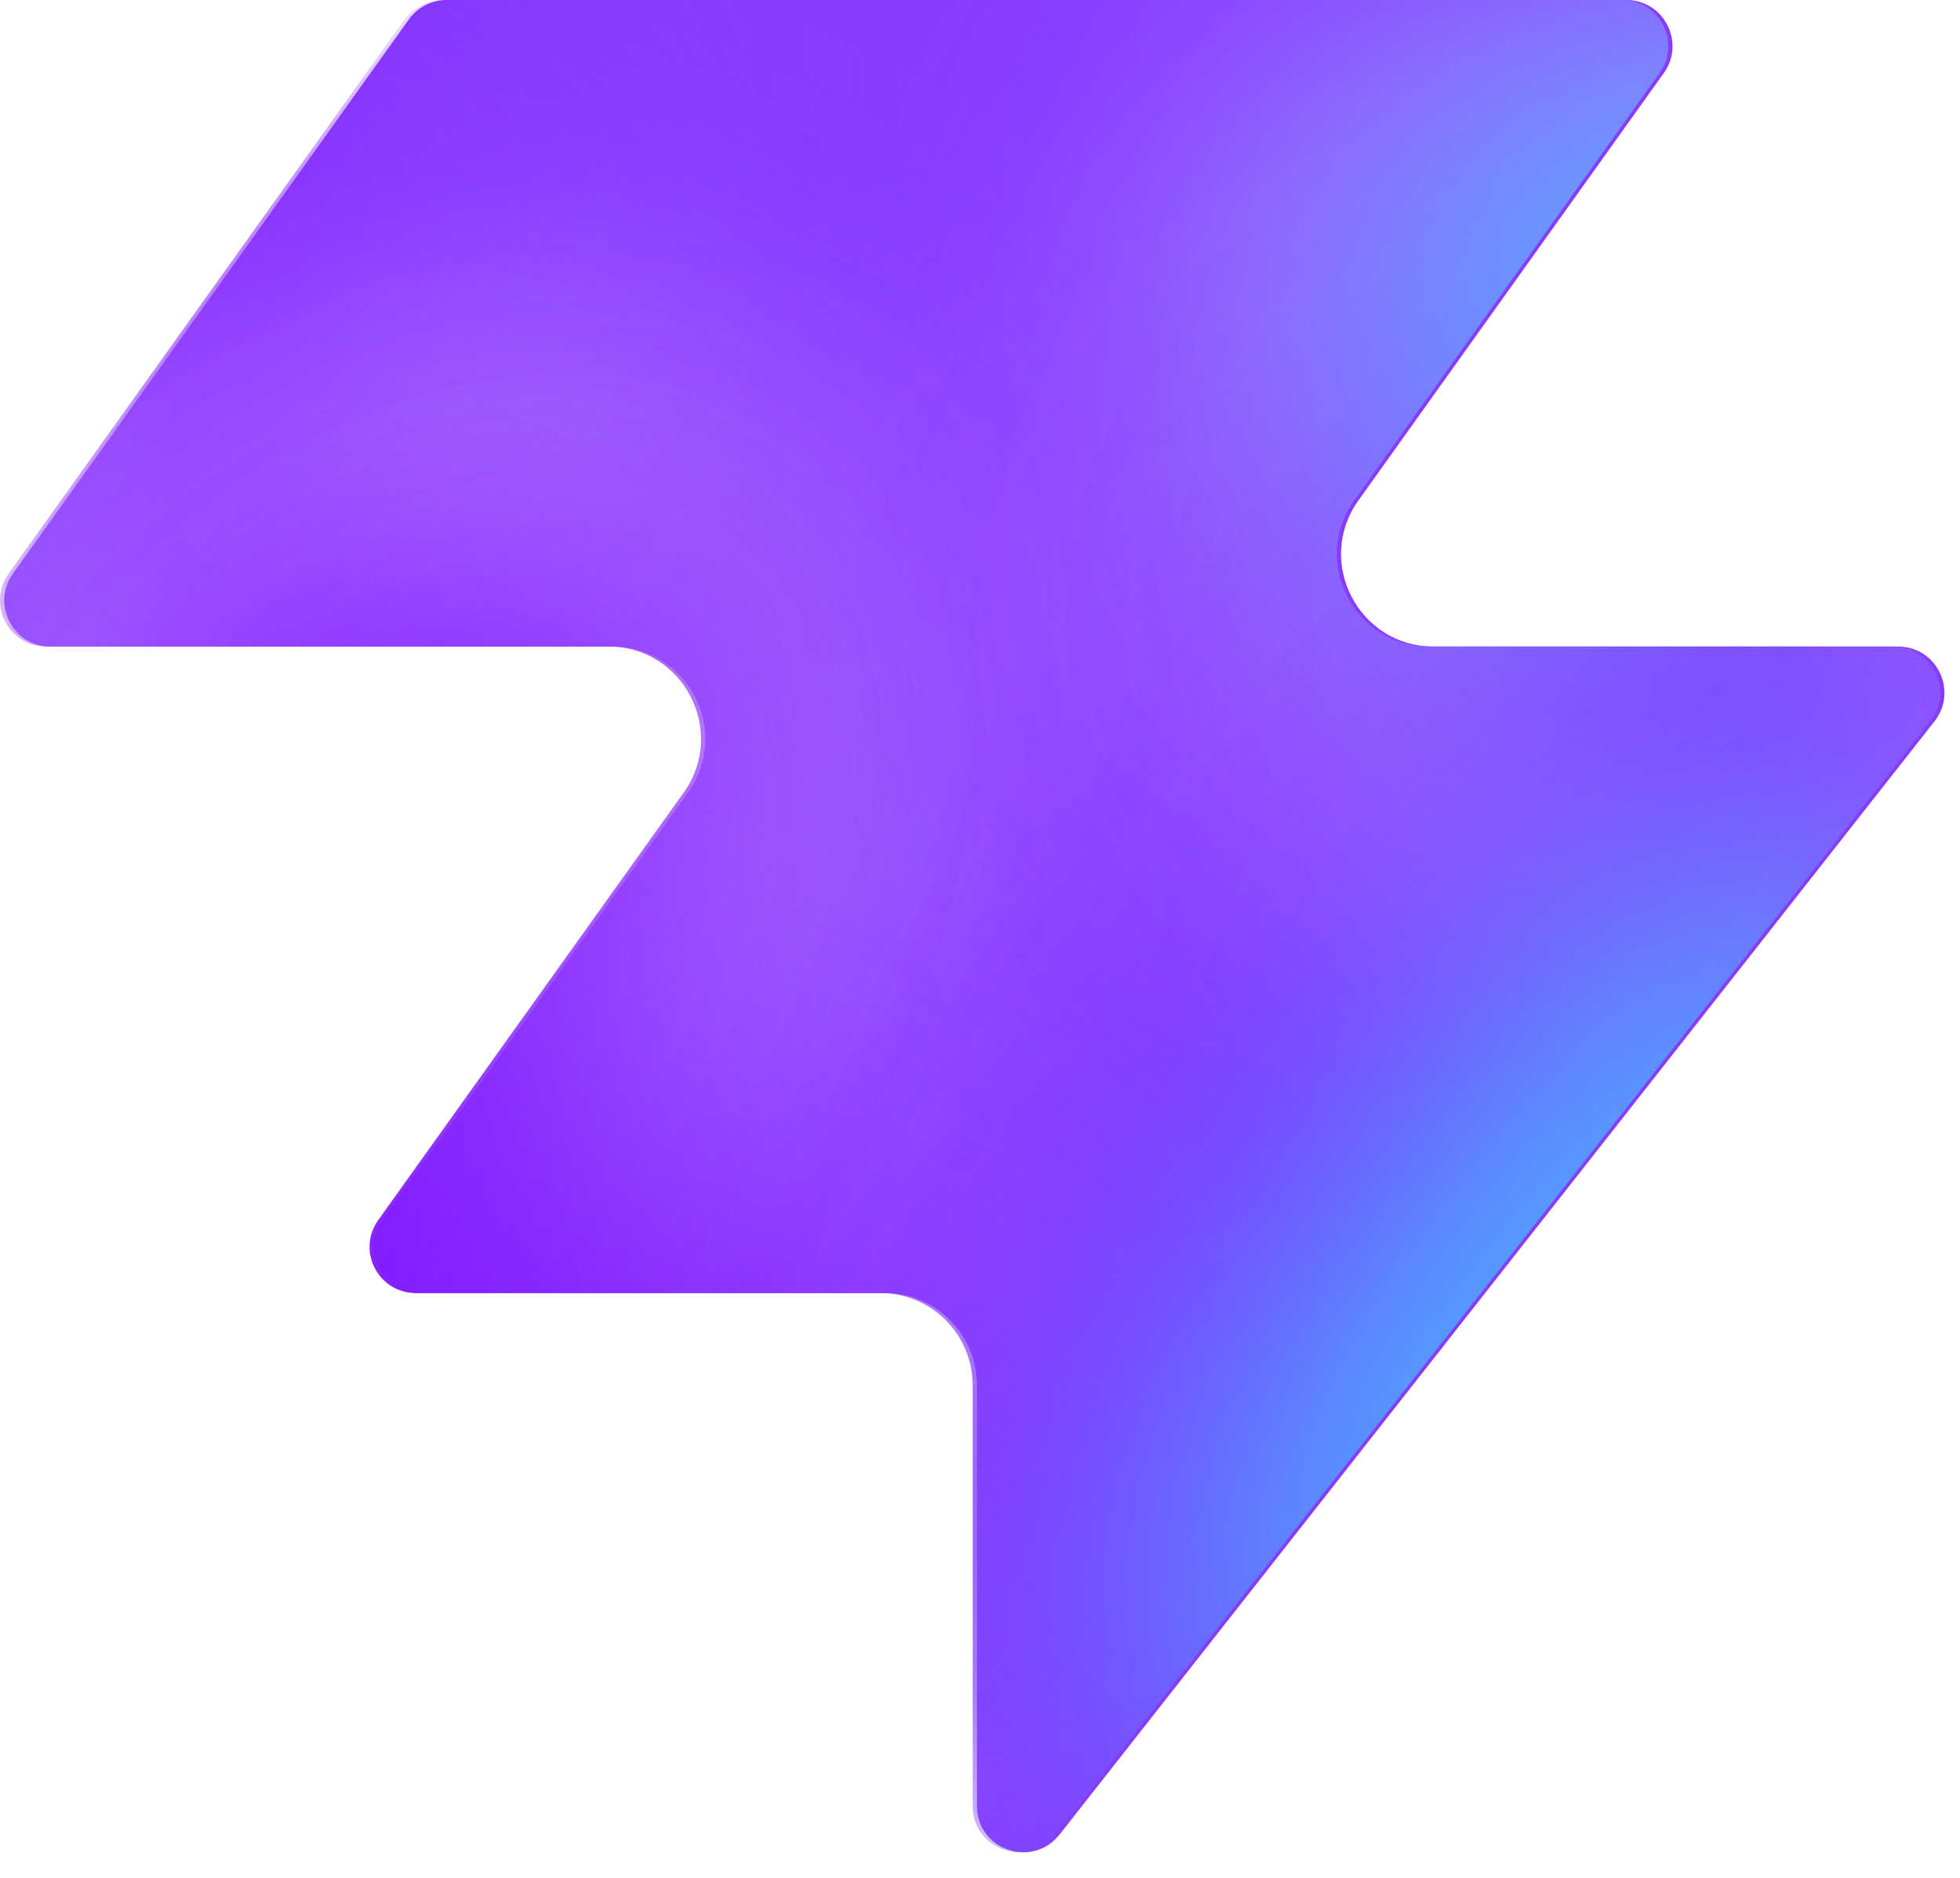
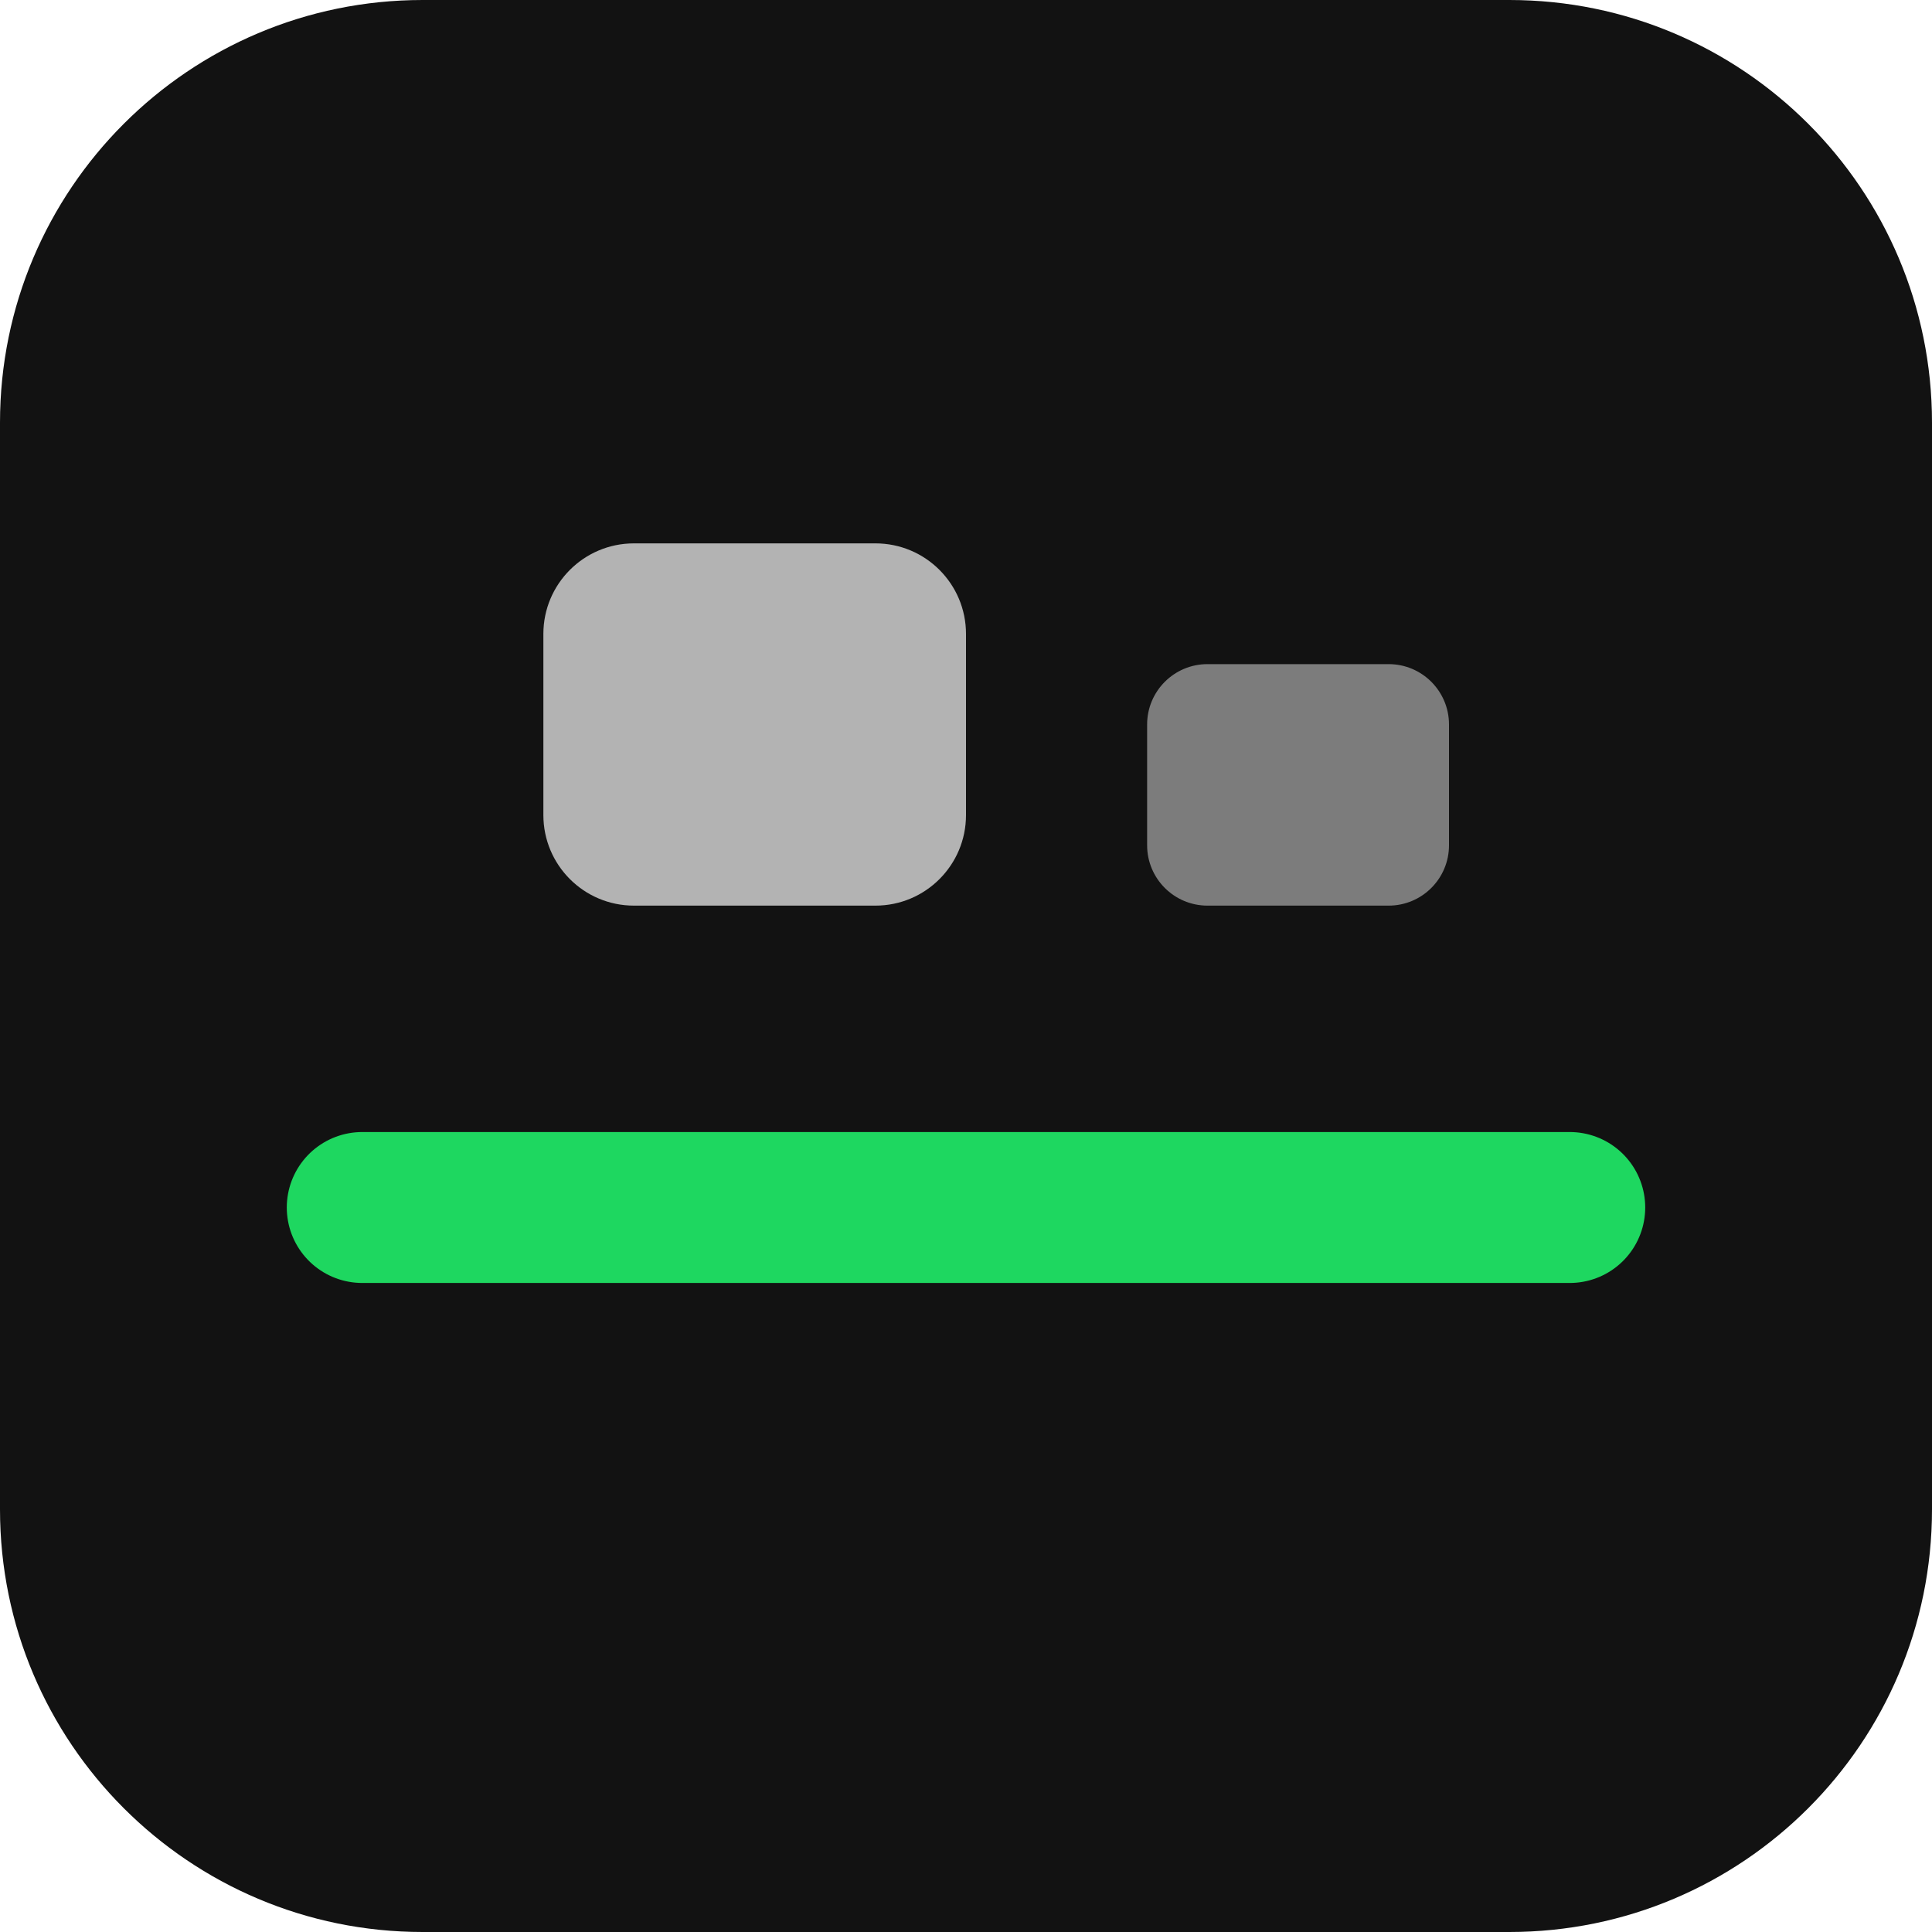
- <svg xmlns="http://www.w3.org/2000/svg" width="48" height="46" fill="none" viewBox="0 0 48 46">
-   <path fill="#863bff" d="M25.946 44.938c-.664.845-2.021.375-2.021-.698V33.937a2.26 2.26 0 0 0-2.262-2.262H10.287c-.92 0-1.456-1.04-.92-1.788l7.48-10.471c1.07-1.497 0-3.578-1.842-3.578H1.237c-.92 0-1.456-1.04-.92-1.788L10.013.474c.214-.297.556-.474.92-.474h28.894c.92 0 1.456 1.04.92 1.788l-7.48 10.471c-1.07 1.498 0 3.579 1.842 3.579h11.377c.943 0 1.473 1.088.89 1.83L25.947 44.94z" style="fill:#863bff;fill:color(display-p3 .525 .23 1);fill-opacity:1" />
-   <mask id="a" width="48" height="46" x="0" y="0" maskUnits="userSpaceOnUse" style="mask-type:alpha">
-     <path fill="#000" d="M25.842 44.938c-.664.844-2.021.375-2.021-.698V33.937a2.26 2.26 0 0 0-2.262-2.262H10.183c-.92 0-1.456-1.04-.92-1.788l7.48-10.471c1.07-1.498 0-3.579-1.842-3.579H1.133c-.92 0-1.456-1.04-.92-1.787L9.91.473c.214-.297.556-.474.92-.474h28.894c.92 0 1.456 1.04.92 1.788l-7.48 10.471c-1.07 1.498 0 3.578 1.842 3.578h11.377c.943 0 1.473 1.088.89 1.832L25.843 44.94z" style="fill:#000;fill-opacity:1" />
-   </mask>
-   <g mask="url(#a)">
-     <g filter="url(#b)">
-       <ellipse cx="5.508" cy="14.704" fill="#ede6ff" rx="5.508" ry="14.704" style="fill:#ede6ff;fill:color(display-p3 .927 .903 1);fill-opacity:1" transform="matrix(.00324 1 1 -.00324 -4.47 31.516)" />
-     </g>
-     <g filter="url(#c)">
-       <ellipse cx="10.399" cy="29.851" fill="#ede6ff" rx="10.399" ry="29.851" style="fill:#ede6ff;fill:color(display-p3 .927 .903 1);fill-opacity:1" transform="matrix(.00324 1 1 -.00324 -39.328 7.883)" />
-     </g>
-     <g filter="url(#d)">
-       <ellipse cx="5.508" cy="30.487" fill="#7e14ff" rx="5.508" ry="30.487" style="fill:#7e14ff;fill:color(display-p3 .492 .077 1);fill-opacity:1" transform="rotate(89.814 -25.913 -14.639)scale(1 -1)" />
-     </g>
-     <g filter="url(#e)">
-       <ellipse cx="5.508" cy="30.599" fill="#7e14ff" rx="5.508" ry="30.599" style="fill:#7e14ff;fill:color(display-p3 .492 .077 1);fill-opacity:1" transform="rotate(89.814 -32.644 -3.334)scale(1 -1)" />
-     </g>
-     <g filter="url(#f)">
-       <ellipse cx="5.508" cy="30.599" fill="#7e14ff" rx="5.508" ry="30.599" style="fill:#7e14ff;fill:color(display-p3 .492 .077 1);fill-opacity:1" transform="matrix(.00324 1 1 -.00324 -34.34 30.47)" />
-     </g>
-     <g filter="url(#g)">
-       <ellipse cx="14.072" cy="22.078" fill="#ede6ff" rx="14.072" ry="22.078" style="fill:#ede6ff;fill:color(display-p3 .927 .903 1);fill-opacity:1" transform="rotate(93.35 24.506 48.493)scale(-1 1)" />
-     </g>
-     <g filter="url(#h)">
-       <ellipse cx="3.47" cy="21.501" fill="#7e14ff" rx="3.47" ry="21.501" style="fill:#7e14ff;fill:color(display-p3 .492 .077 1);fill-opacity:1" transform="rotate(89.009 28.708 47.59)scale(-1 1)" />
-     </g>
-     <g filter="url(#i)">
-       <ellipse cx="3.47" cy="21.501" fill="#7e14ff" rx="3.47" ry="21.501" style="fill:#7e14ff;fill:color(display-p3 .492 .077 1);fill-opacity:1" transform="rotate(89.009 28.708 47.59)scale(-1 1)" />
-     </g>
-     <g filter="url(#j)">
-       <ellipse cx=".387" cy="8.972" fill="#7e14ff" rx="4.407" ry="29.108" style="fill:#7e14ff;fill:color(display-p3 .492 .077 1);fill-opacity:1" transform="rotate(39.51 .387 8.972)" />
-     </g>
-     <g filter="url(#k)">
-       <ellipse cx="47.523" cy="-6.092" fill="#7e14ff" rx="4.407" ry="29.108" style="fill:#7e14ff;fill:color(display-p3 .492 .077 1);fill-opacity:1" transform="rotate(37.892 47.523 -6.092)" />
-     </g>
-     <g filter="url(#l)">
-       <ellipse cx="41.412" cy="6.333" fill="#47bfff" rx="5.971" ry="9.665" style="fill:#47bfff;fill:color(display-p3 .28 .748 1);fill-opacity:1" transform="rotate(37.892 41.412 6.333)" />
-     </g>
-     <g filter="url(#m)">
-       <ellipse cx="-1.879" cy="38.332" fill="#7e14ff" rx="4.407" ry="29.108" style="fill:#7e14ff;fill:color(display-p3 .492 .077 1);fill-opacity:1" transform="rotate(37.892 -1.88 38.332)" />
-     </g>
-     <g filter="url(#n)">
-       <ellipse cx="-1.879" cy="38.332" fill="#7e14ff" rx="4.407" ry="29.108" style="fill:#7e14ff;fill:color(display-p3 .492 .077 1);fill-opacity:1" transform="rotate(37.892 -1.88 38.332)" />
-     </g>
-     <g filter="url(#o)">
-       <ellipse cx="35.651" cy="29.907" fill="#7e14ff" rx="4.407" ry="29.108" style="fill:#7e14ff;fill:color(display-p3 .492 .077 1);fill-opacity:1" transform="rotate(37.892 35.651 29.907)" />
-     </g>
-     <g filter="url(#p)">
-       <ellipse cx="38.418" cy="32.4" fill="#47bfff" rx="5.971" ry="15.297" style="fill:#47bfff;fill:color(display-p3 .28 .748 1);fill-opacity:1" transform="rotate(37.892 38.418 32.4)" />
-     </g>
-   </g>
-   <defs>
-     <filter id="b" width="60.045" height="41.654" x="-19.77" y="16.149" color-interpolation-filters="sRGB" filterUnits="userSpaceOnUse">
-       <feFlood flood-opacity="0" result="BackgroundImageFix" />
-       <feBlend in="SourceGraphic" in2="BackgroundImageFix" result="shape" />
-       <feGaussianBlur result="effect1_foregroundBlur_2002_17158" stdDeviation="7.659" />
-     </filter>
-     <filter id="c" width="90.34" height="51.437" x="-54.613" y="-7.533" color-interpolation-filters="sRGB" filterUnits="userSpaceOnUse">
-       <feFlood flood-opacity="0" result="BackgroundImageFix" />
-       <feBlend in="SourceGraphic" in2="BackgroundImageFix" result="shape" />
-       <feGaussianBlur result="effect1_foregroundBlur_2002_17158" stdDeviation="7.659" />
-     </filter>
-     <filter id="d" width="79.355" height="29.4" x="-49.64" y="2.03" color-interpolation-filters="sRGB" filterUnits="userSpaceOnUse">
-       <feFlood flood-opacity="0" result="BackgroundImageFix" />
-       <feBlend in="SourceGraphic" in2="BackgroundImageFix" result="shape" />
-       <feGaussianBlur result="effect1_foregroundBlur_2002_17158" stdDeviation="4.596" />
-     </filter>
-     <filter id="e" width="79.579" height="29.4" x="-45.045" y="20.029" color-interpolation-filters="sRGB" filterUnits="userSpaceOnUse">
-       <feFlood flood-opacity="0" result="BackgroundImageFix" />
-       <feBlend in="SourceGraphic" in2="BackgroundImageFix" result="shape" />
-       <feGaussianBlur result="effect1_foregroundBlur_2002_17158" stdDeviation="4.596" />
-     </filter>
-     <filter id="f" width="79.579" height="29.4" x="-43.513" y="21.178" color-interpolation-filters="sRGB" filterUnits="userSpaceOnUse">
-       <feFlood flood-opacity="0" result="BackgroundImageFix" />
-       <feBlend in="SourceGraphic" in2="BackgroundImageFix" result="shape" />
-       <feGaussianBlur result="effect1_foregroundBlur_2002_17158" stdDeviation="4.596" />
-     </filter>
-     <filter id="g" width="74.749" height="58.852" x="15.756" y="-17.901" color-interpolation-filters="sRGB" filterUnits="userSpaceOnUse">
-       <feFlood flood-opacity="0" result="BackgroundImageFix" />
-       <feBlend in="SourceGraphic" in2="BackgroundImageFix" result="shape" />
-       <feGaussianBlur result="effect1_foregroundBlur_2002_17158" stdDeviation="7.659" />
-     </filter>
-     <filter id="h" width="61.377" height="25.362" x="23.548" y="2.284" color-interpolation-filters="sRGB" filterUnits="userSpaceOnUse">
-       <feFlood flood-opacity="0" result="BackgroundImageFix" />
-       <feBlend in="SourceGraphic" in2="BackgroundImageFix" result="shape" />
-       <feGaussianBlur result="effect1_foregroundBlur_2002_17158" stdDeviation="4.596" />
-     </filter>
-     <filter id="i" width="61.377" height="25.362" x="23.548" y="2.284" color-interpolation-filters="sRGB" filterUnits="userSpaceOnUse">
-       <feFlood flood-opacity="0" result="BackgroundImageFix" />
-       <feBlend in="SourceGraphic" in2="BackgroundImageFix" result="shape" />
-       <feGaussianBlur result="effect1_foregroundBlur_2002_17158" stdDeviation="4.596" />
-     </filter>
-     <filter id="j" width="56.045" height="63.649" x="-27.636" y="-22.853" color-interpolation-filters="sRGB" filterUnits="userSpaceOnUse">
-       <feFlood flood-opacity="0" result="BackgroundImageFix" />
-       <feBlend in="SourceGraphic" in2="BackgroundImageFix" result="shape" />
-       <feGaussianBlur result="effect1_foregroundBlur_2002_17158" stdDeviation="4.596" />
-     </filter>
-     <filter id="k" width="54.814" height="64.646" x="20.116" y="-38.415" color-interpolation-filters="sRGB" filterUnits="userSpaceOnUse">
-       <feFlood flood-opacity="0" result="BackgroundImageFix" />
-       <feBlend in="SourceGraphic" in2="BackgroundImageFix" result="shape" />
-       <feGaussianBlur result="effect1_foregroundBlur_2002_17158" stdDeviation="4.596" />
-     </filter>
-     <filter id="l" width="33.541" height="35.313" x="24.641" y="-11.323" color-interpolation-filters="sRGB" filterUnits="userSpaceOnUse">
-       <feFlood flood-opacity="0" result="BackgroundImageFix" />
-       <feBlend in="SourceGraphic" in2="BackgroundImageFix" result="shape" />
-       <feGaussianBlur result="effect1_foregroundBlur_2002_17158" stdDeviation="4.596" />
-     </filter>
-     <filter id="m" width="54.814" height="64.646" x="-29.286" y="6.009" color-interpolation-filters="sRGB" filterUnits="userSpaceOnUse">
-       <feFlood flood-opacity="0" result="BackgroundImageFix" />
-       <feBlend in="SourceGraphic" in2="BackgroundImageFix" result="shape" />
-       <feGaussianBlur result="effect1_foregroundBlur_2002_17158" stdDeviation="4.596" />
-     </filter>
-     <filter id="n" width="54.814" height="64.646" x="-29.286" y="6.009" color-interpolation-filters="sRGB" filterUnits="userSpaceOnUse">
-       <feFlood flood-opacity="0" result="BackgroundImageFix" />
-       <feBlend in="SourceGraphic" in2="BackgroundImageFix" result="shape" />
-       <feGaussianBlur result="effect1_foregroundBlur_2002_17158" stdDeviation="4.596" />
-     </filter>
-     <filter id="o" width="54.814" height="64.646" x="8.244" y="-2.416" color-interpolation-filters="sRGB" filterUnits="userSpaceOnUse">
-       <feFlood flood-opacity="0" result="BackgroundImageFix" />
-       <feBlend in="SourceGraphic" in2="BackgroundImageFix" result="shape" />
-       <feGaussianBlur result="effect1_foregroundBlur_2002_17158" stdDeviation="4.596" />
-     </filter>
-     <filter id="p" width="39.409" height="43.623" x="18.713" y="10.588" color-interpolation-filters="sRGB" filterUnits="userSpaceOnUse">
-       <feFlood flood-opacity="0" result="BackgroundImageFix" />
-       <feBlend in="SourceGraphic" in2="BackgroundImageFix" result="shape" />
-       <feGaussianBlur result="effect1_foregroundBlur_2002_17158" stdDeviation="4.596" />
-     </filter>
-   </defs>
+ <svg xmlns="http://www.w3.org/2000/svg" viewBox="0 0 32 32">
+   <rect width="32" height="32" rx="7" fill="#121212" />
+   <path d="M6 20h20" stroke="#1ed760" stroke-width="2.5" stroke-linecap="round" />
+   <rect x="9" y="9" width="7" height="6" rx="1.5" fill="#b3b3b3" />
+   <rect x="19" y="11" width="5" height="4" rx="1" fill="#7c7c7c" />
</svg>
